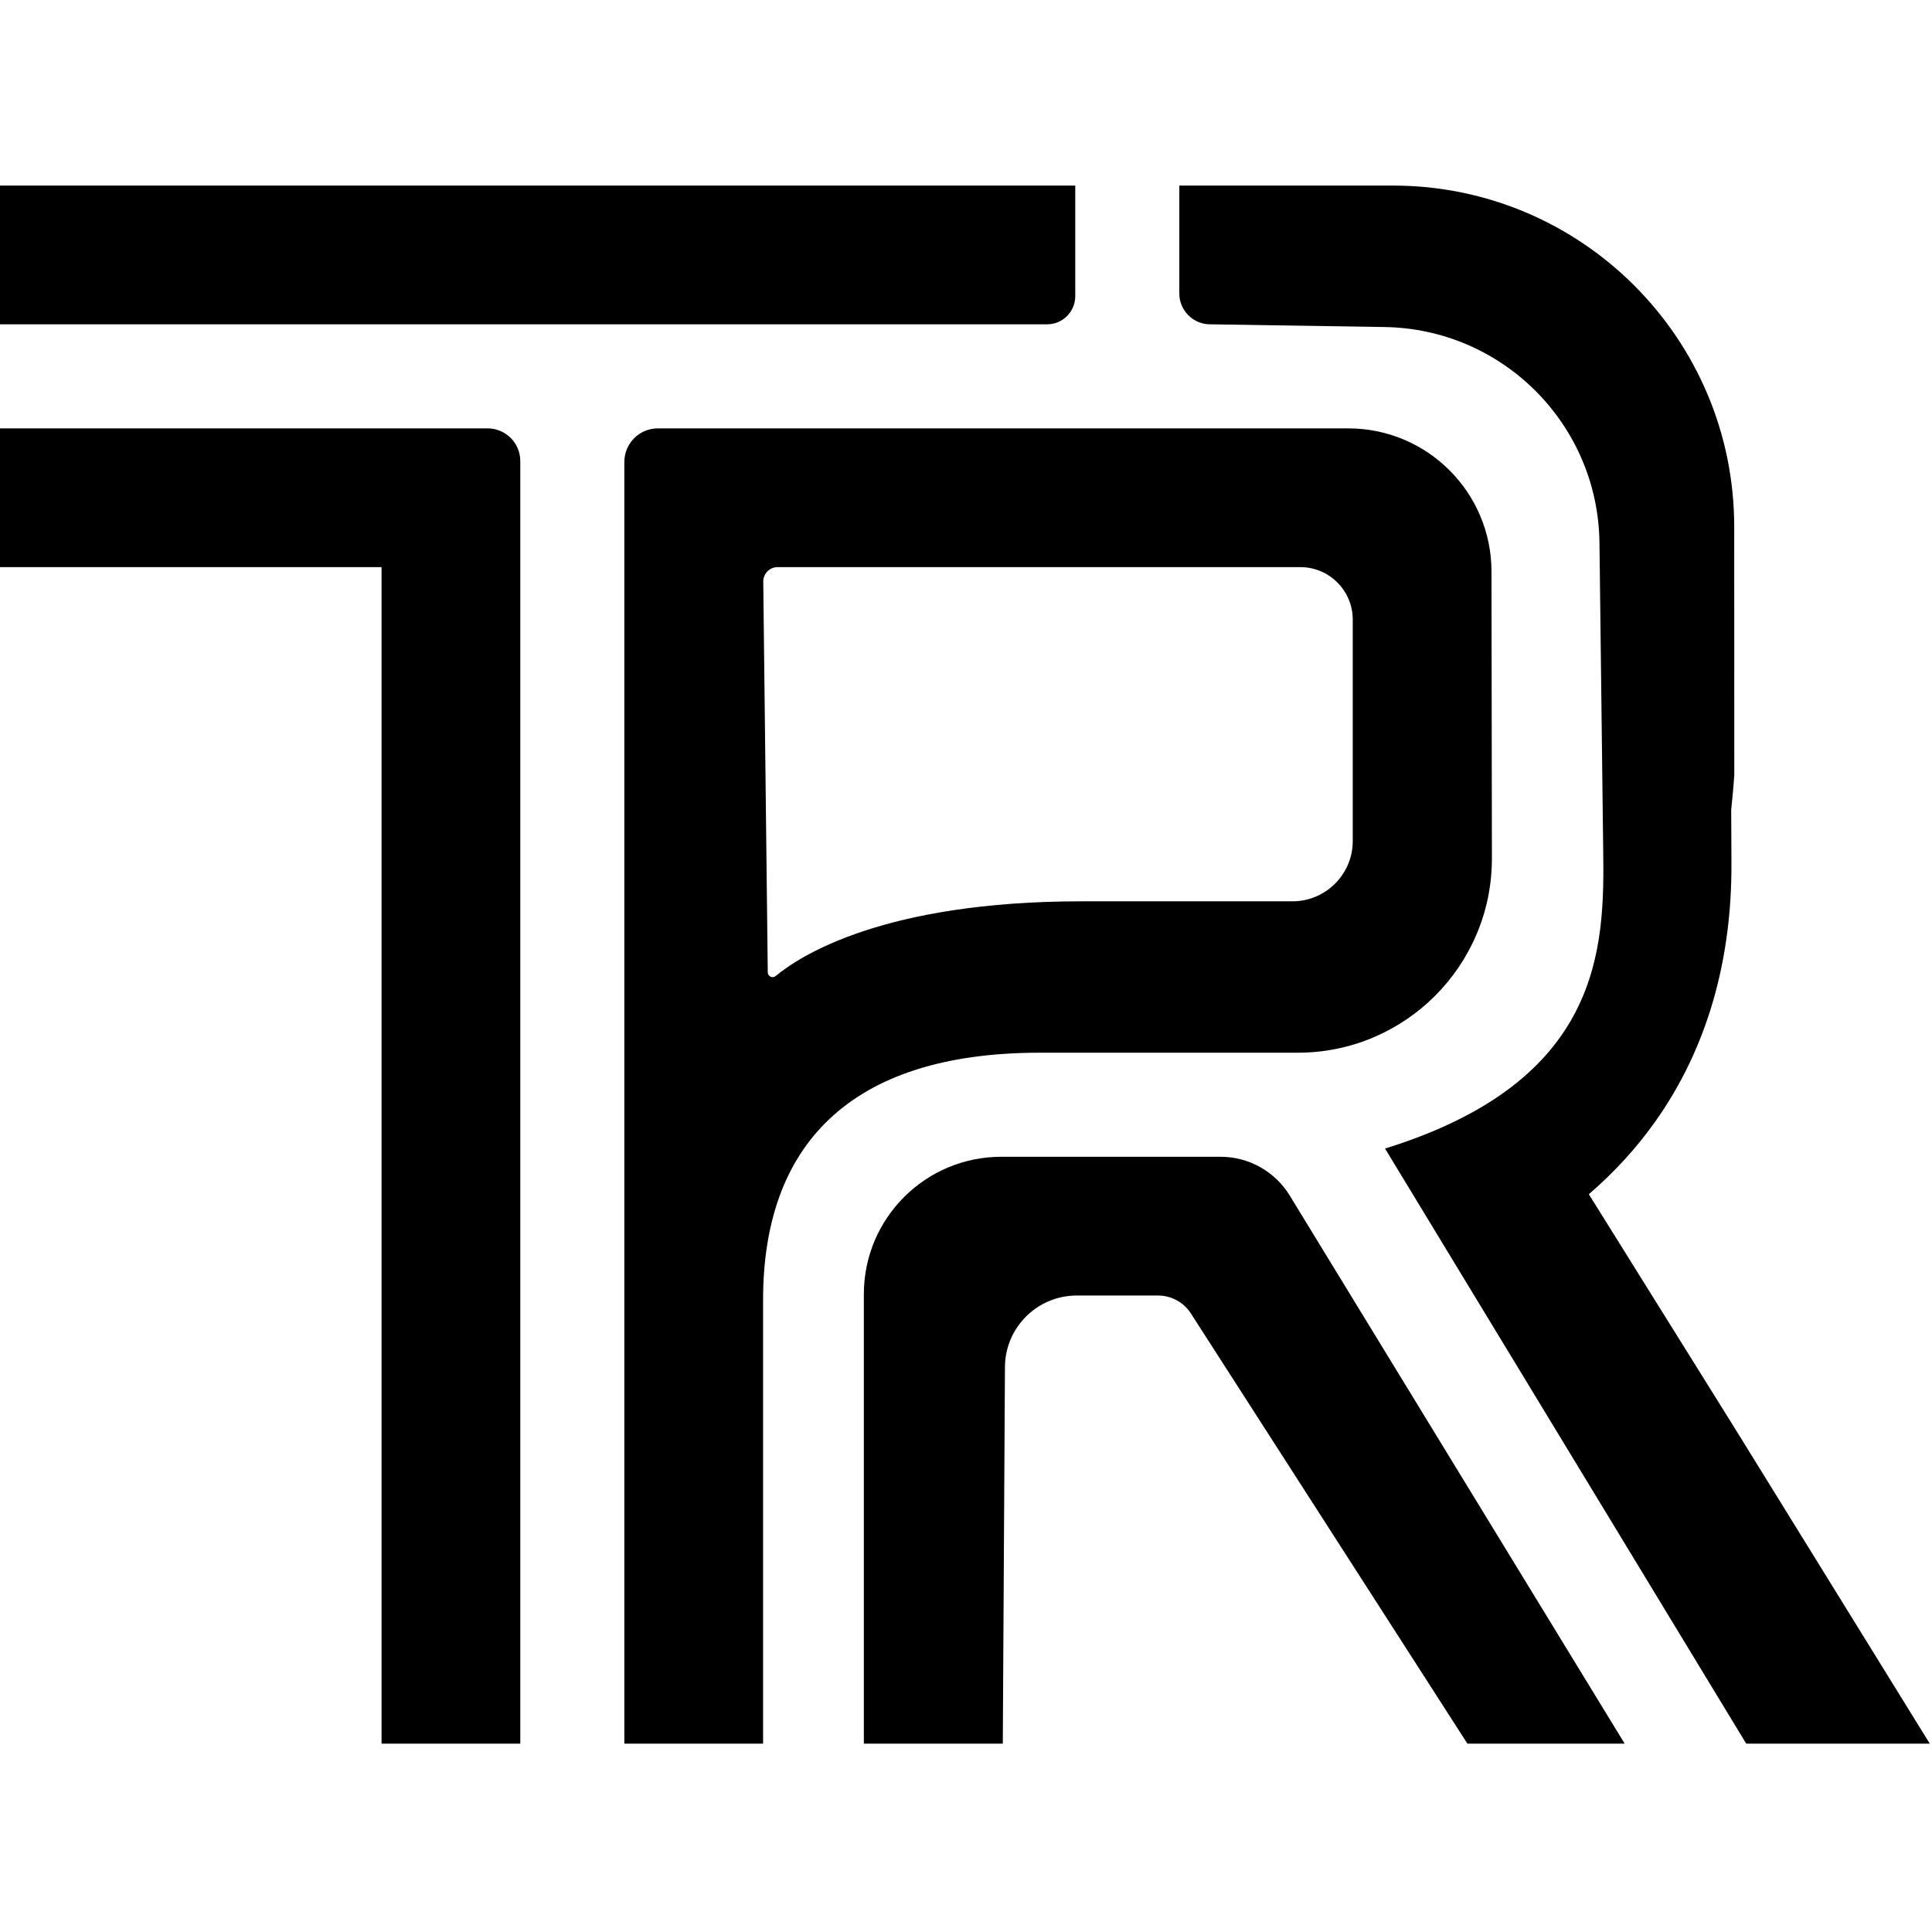
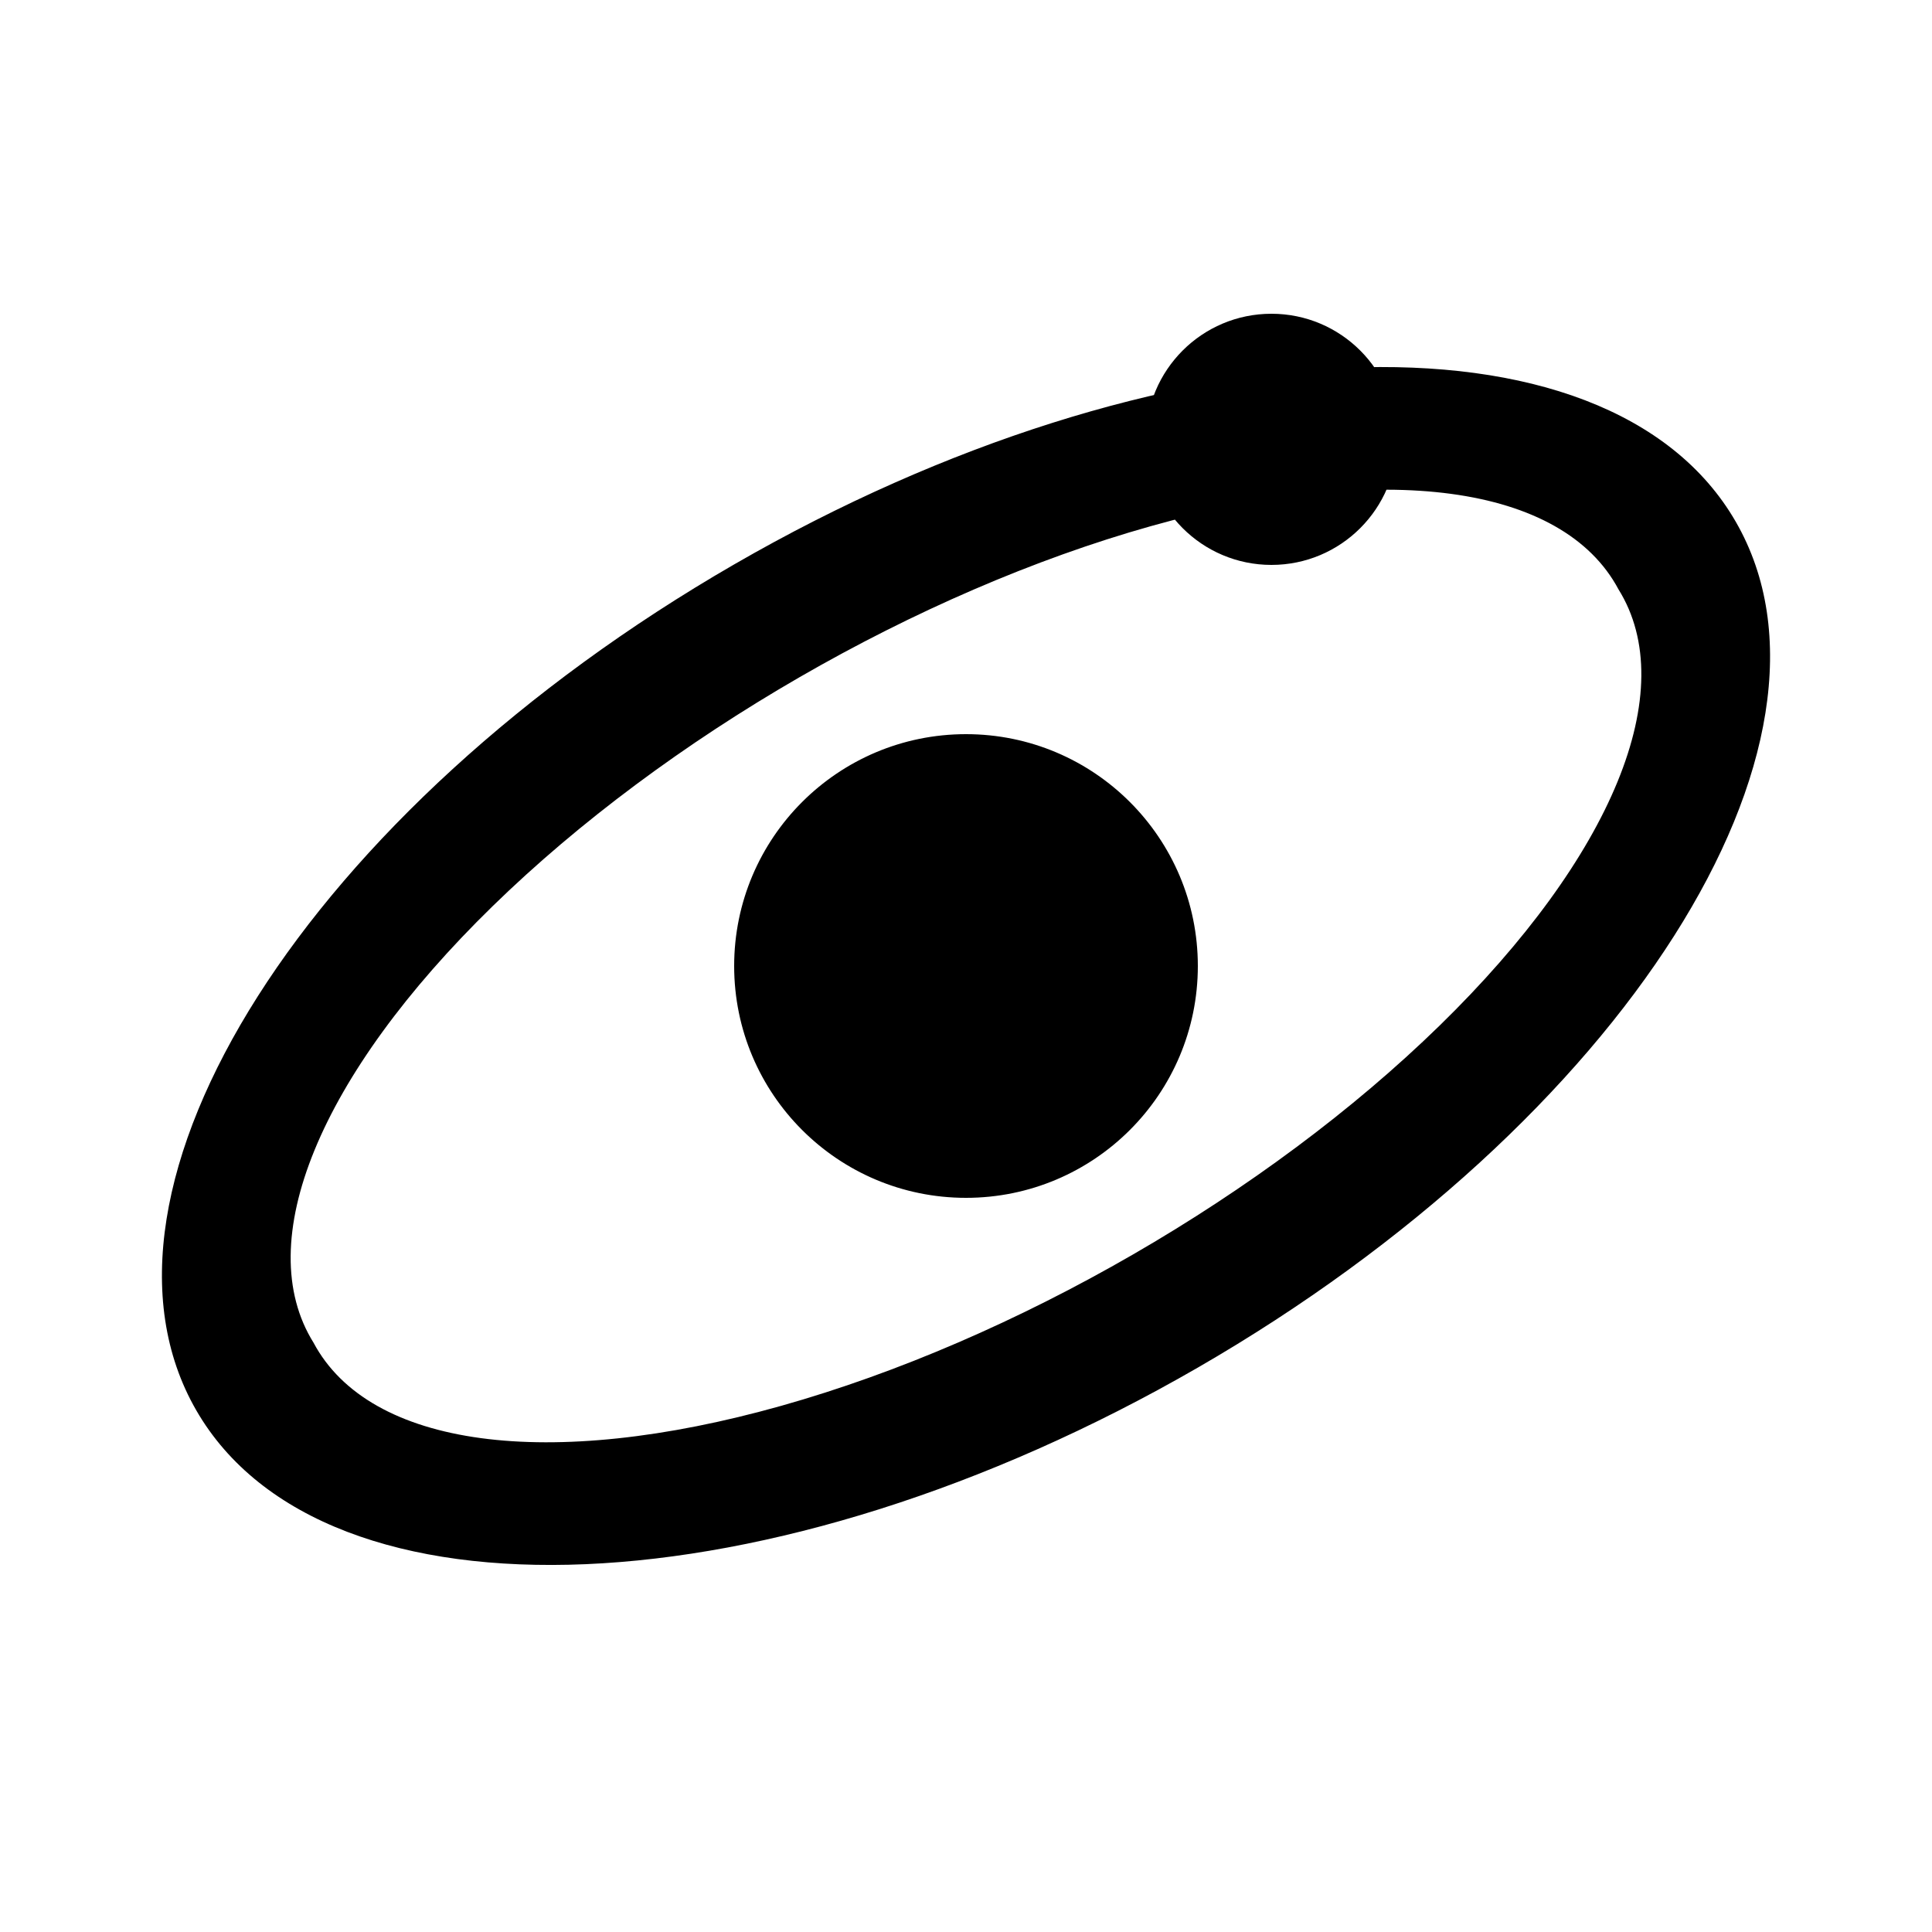
- <svg xmlns="http://www.w3.org/2000/svg" viewBox="0 -53.5 557 557">
+ <svg xmlns="http://www.w3.org/2000/svg" viewBox="0 0 100 100">
  <style>
		:root { color: black; }
		@media (prefers-color-scheme: dark) { :root { color: white; } }
	</style>
-   <path fill="currentColor" d="M430 111.3C430 88.49 411.51 70 388.7 70H189.68C184.33 70 180 74.33 180 79.68V449.2H220V321.24C220 277.27 244.37 250 299.74 250H374.14C405.09 250 430.16 224.89 430.12 193.95L430 111.3ZM390 189C390 198.54 382.19 206.35 372.65 206.35H311.86C254.74 206.35 230.59 222.1 223.64 227.89C222.74 228.65 221.36 228.01 221.35 226.82L220.05 114.19C220.02 111.89 221.89 110 224.19 110H374.87C383.22 110 390 116.78 390 125.13L390 189ZM500.38 358.64L460.1 294.06L458.06 290.8C465.46 284.43 471.77 277.49 477.05 270.08C492.54 248.38 499.3 222.65 499.18 195.36L499.11 179.98C499.75 173.77 500 170 500 170L499.98 98.35C499.96 44.03 455.91 9.53674e-06 401.59 9.53674e-06H340V31.11C340 36.02 343.98 40 348.89 40L398.91 40.78C433.09 41.17 460.72 68.76 461.13 102.95L462.2 191.14C462.63 219.89 462.04 258.15 399.31 277.63L503.44 449.2H556.36L500.38 358.64ZM371.84 291.19C367.59 284.24 360.04 280 351.9 280H288.66C266.79 280 249.05 297.74 249.05 319.61V449.2H289.11L289.73 340.61C289.79 329.21 299.05 320 310.45 320H333.84C337.68 320 341.26 321.95 343.34 325.18L423.06 449.2H468.4L371.84 291.19ZM140.57 70H0V110H110V449.2H150V79.43C150 74.22 145.78 70 140.57 70ZM0 0V40H301.88C306.37 40 310 36.36 310 31.88V0H0Z" />
+   <path fill="currentColor" d="M62 50A12 12 0 1 0 38 50A12 12 0 1 0 62 50ZM89.84 27A46 24 -30 1 0 10.16 73A46 24 -30 1 0 89.84 27ZM83.77 30.5A39 17 -30 1 1 16.23 69.5A39 17 -30 1 1 83.77 30.5ZM72.31 22.74A6.5 6.5 0 1 0 59.31 22.74A6.5 6.5 0 1 0 72.31 22.74Z" />
</svg>
